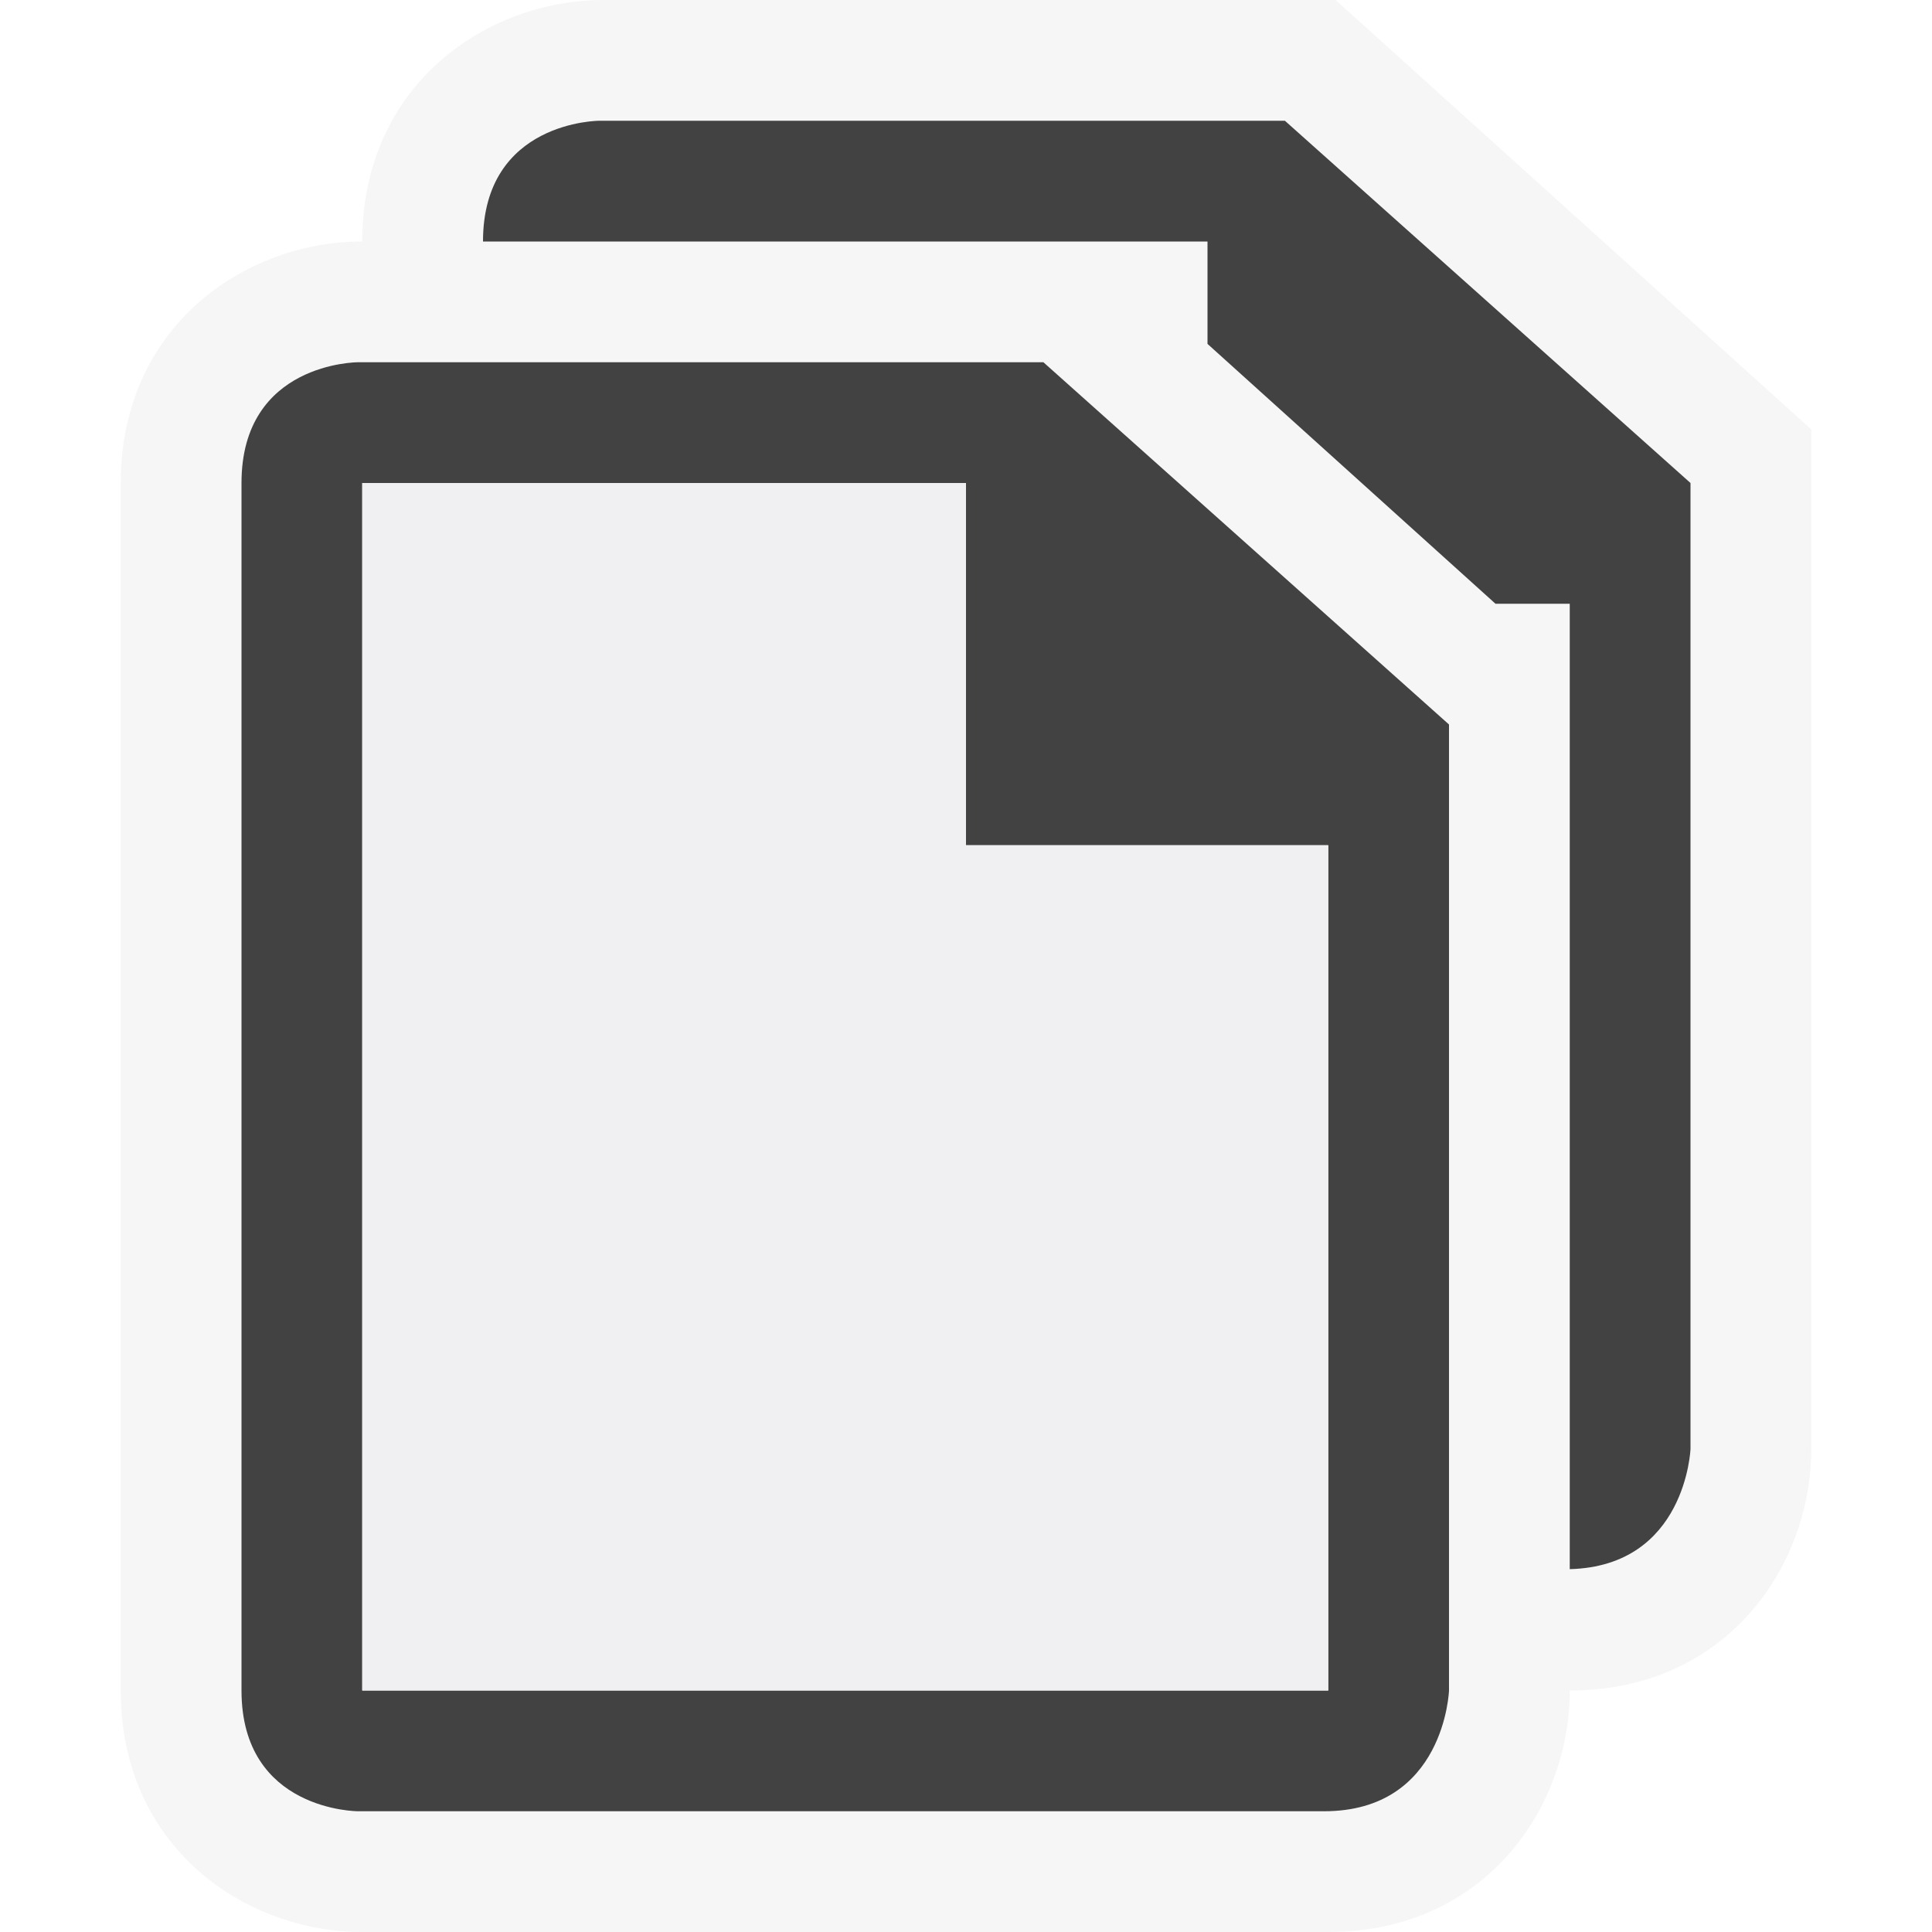
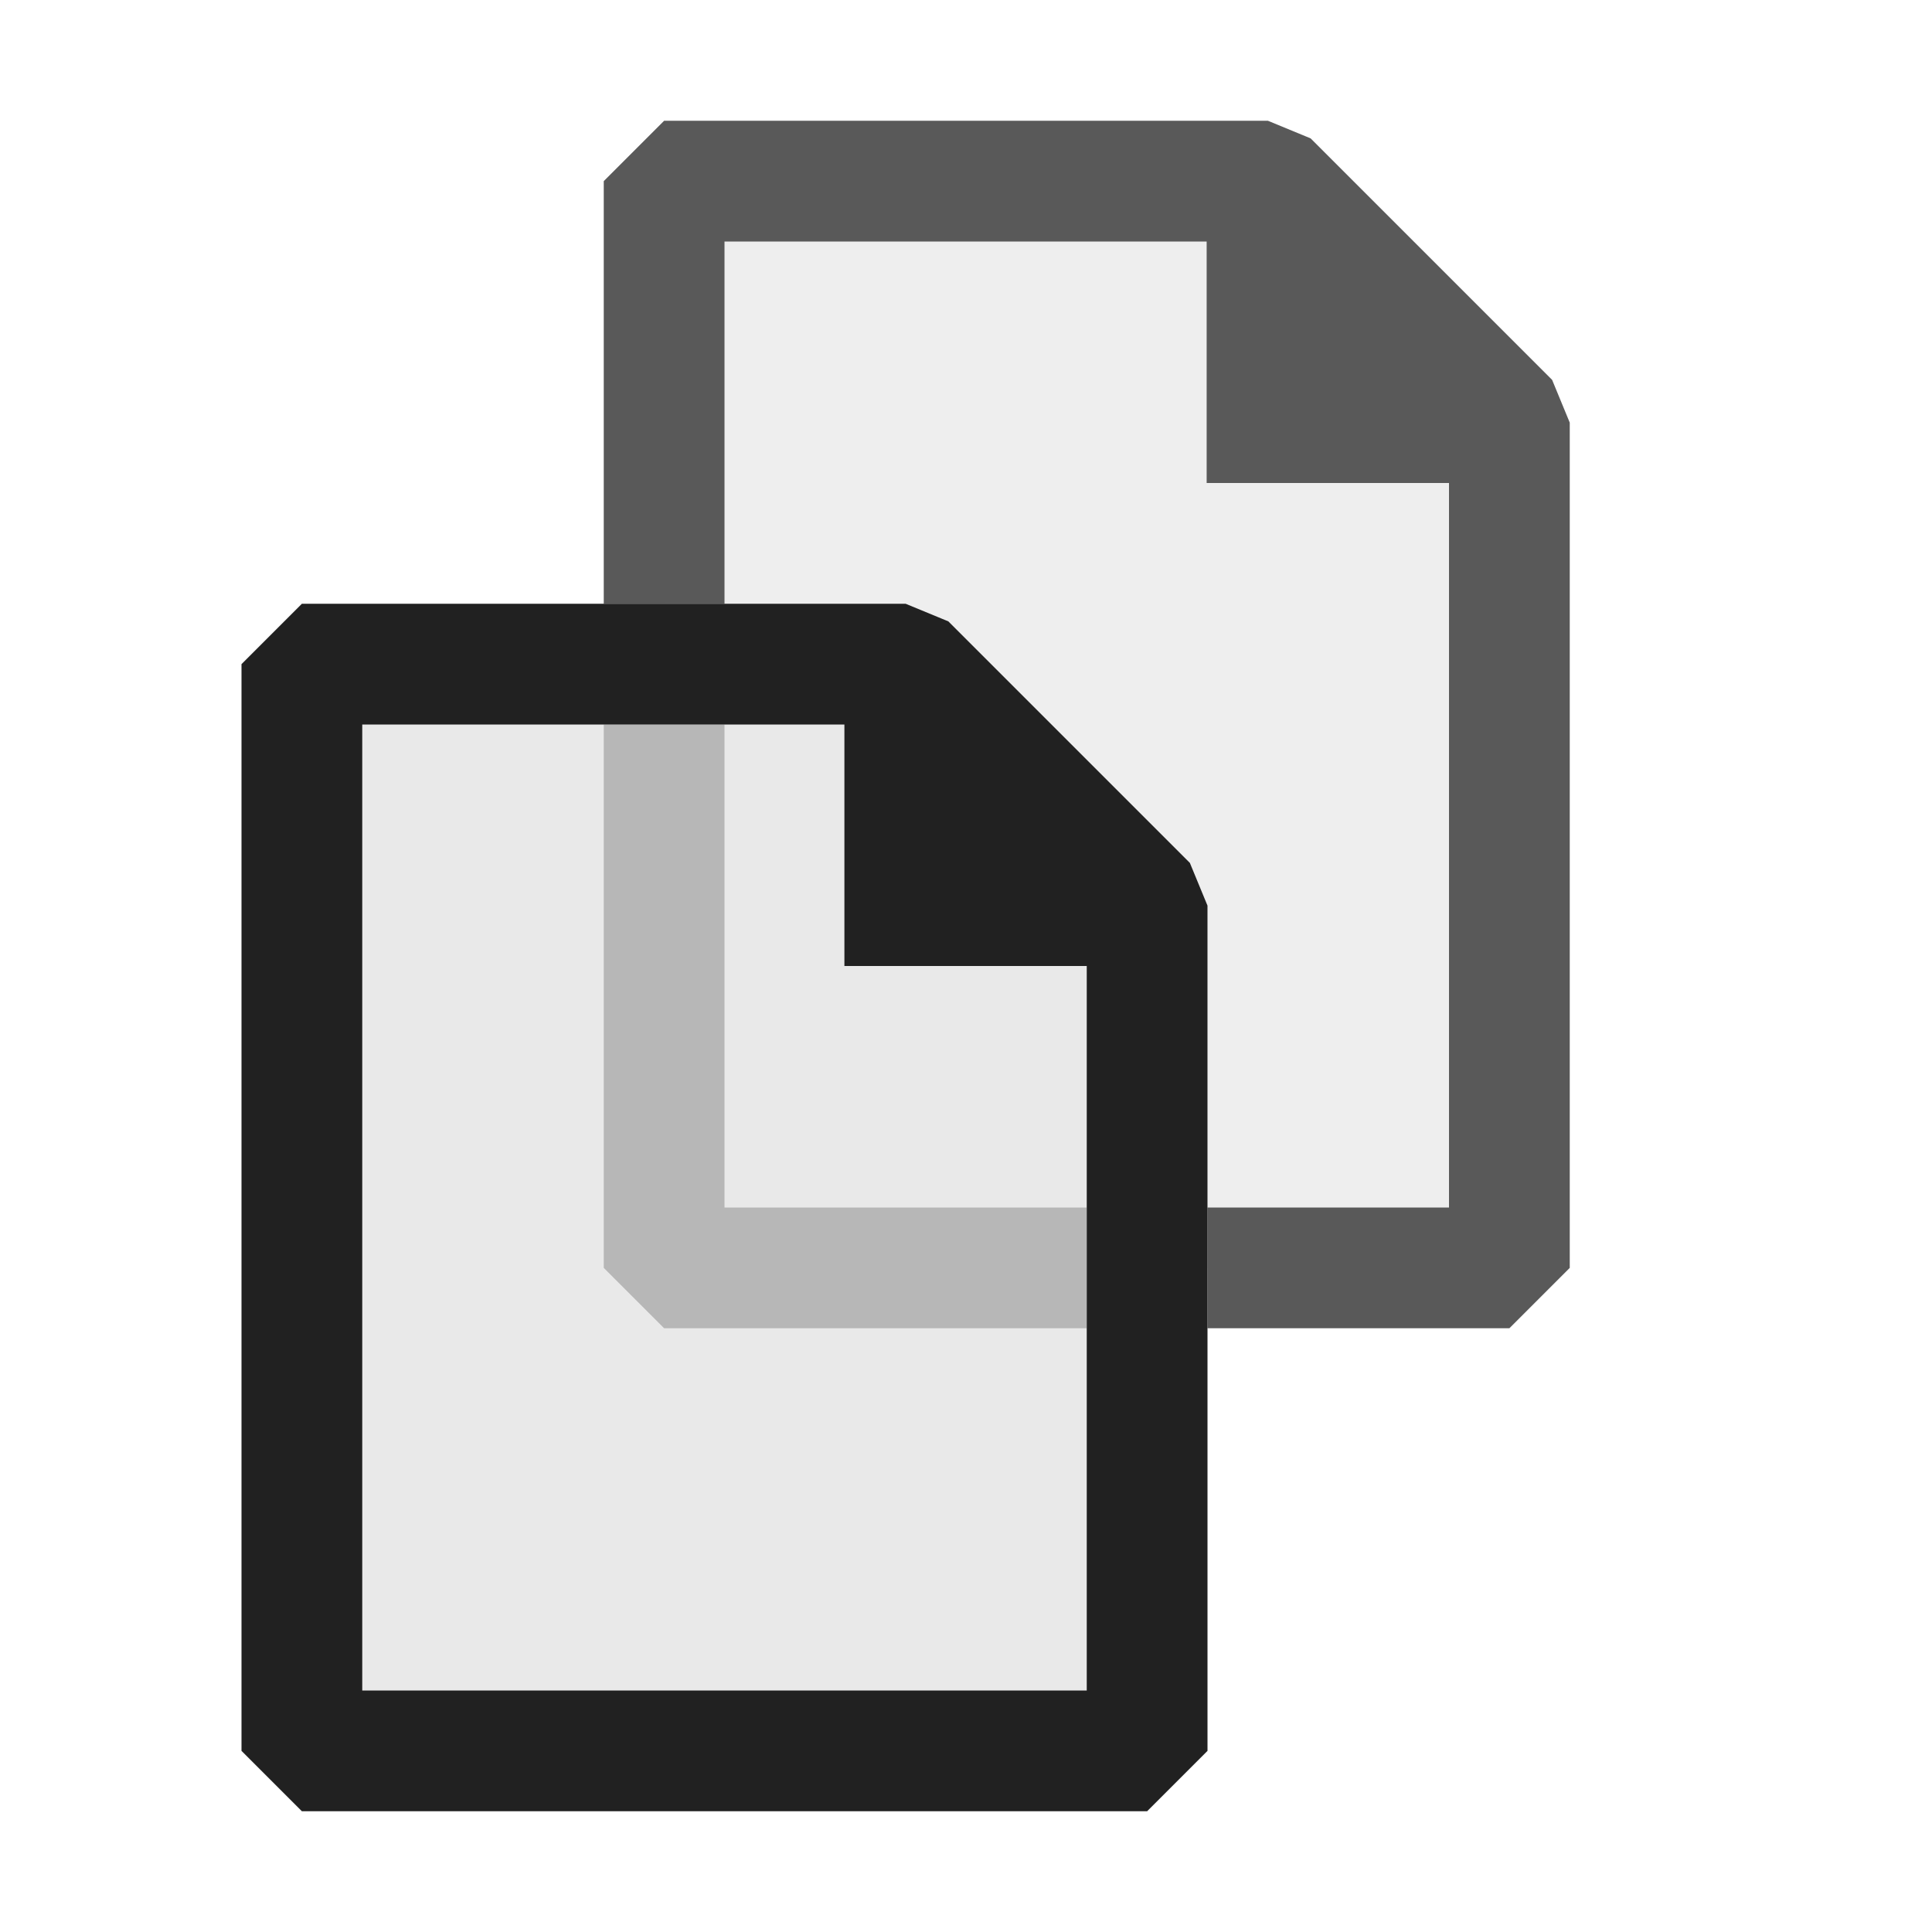
- <svg xmlns="http://www.w3.org/2000/svg" version="1.1" x="0px" y="0px" viewBox="0 0 16 16" style="enable-background:new 0 0 16 16;" xml:space="preserve">
-   <g id="outline">
-     <rect style="opacity:0;fill:#F6F6F6;" width="16" height="16" />
-     <path style="fill:#F6F6F6;" d="M11.061,0H5C4.03,0,3,0.701,3,2C2.03,2,1,2.701,1,4v10c0,1.299,1.03,2,2,2h8c1.299,0,2-1.03,2-2   c1.299,0,2-1.03,2-2V3.556L11.061,0z" />
+ <svg xmlns="http://www.w3.org/2000/svg" viewBox="0 0 16 16">
+   <defs>
+     <style>.canvas{fill: none; opacity: 0;}.light-defaultgrey-10{fill: #212121; opacity: 0.1;}.light-defaultgrey{fill: #212121; opacity: 1;}.light-defaultgrey-25{fill: #212121; opacity: 0.25;}.cls-1{opacity:0.75;}</style>
+   </defs>
+   <g id="canvas">
+     <path d="M16,16H0V0H16Z" style="fill:none;opacity:0;" />
  </g>
-   <g id="icon_x5F_bg">
-     <path style="fill:#424242;" d="M10.641,1H4.964C4.964,1,4,1,4,2h1h4.061H10v0.848L12.385,5H13v0.556V12v0.995   C13.962,12.97,14,12,14,12V4L10.641,1z" />
-     <path style="fill:#424242;" d="M8.641,3H2.964C2.964,3,2,3,2,4c0,0.805,0,7.442,0,10c0,1,0.965,1,0.965,1s7,0,8,0   c1,0,1.035-1,1.035-1V6L8.641,3z M11,14H3V4h5v3h3V14z" />
-   </g>
-   <g id="icon_x5F_fg">
-     <polygon style="fill:#F0EFF1;" points="3,4 8,4 8,7 11,7 11,14 3,14  " />
+   <g id="level-1">
+     <g style="opacity:0.75;">
+       <path d="M12.5,3.5v7H10v-3l-.146-.354-2-2L7.5,5h-2V1.5h5Z" style="fill:#212121;opacity:0.1;" />
+       <path d="M13,3.5v7l-.5.5H10V10h2V4H9.993V2H6V5H5V1.5L5.5,1h5l.354.146,2,2Z" style="fill:#212121;opacity:1;" />
+     </g>
+     <path d="M9.5,7.5v7h-7v-9h5Z" style="fill:#212121;opacity:0.1;" />
+     <path d="M9.854,7.146l-2-2L7.5,5h-5L2,5.5v9l.5.5h7l.5-.5v-7ZM3,14V6H6.993V8H9v6Z" style="fill:#212121;opacity:1;" />
+     <path d="M9,10v1H5.5L5,10.5V6H6v4Z" style="fill:#212121;opacity:0.25;" />
  </g>
</svg>
